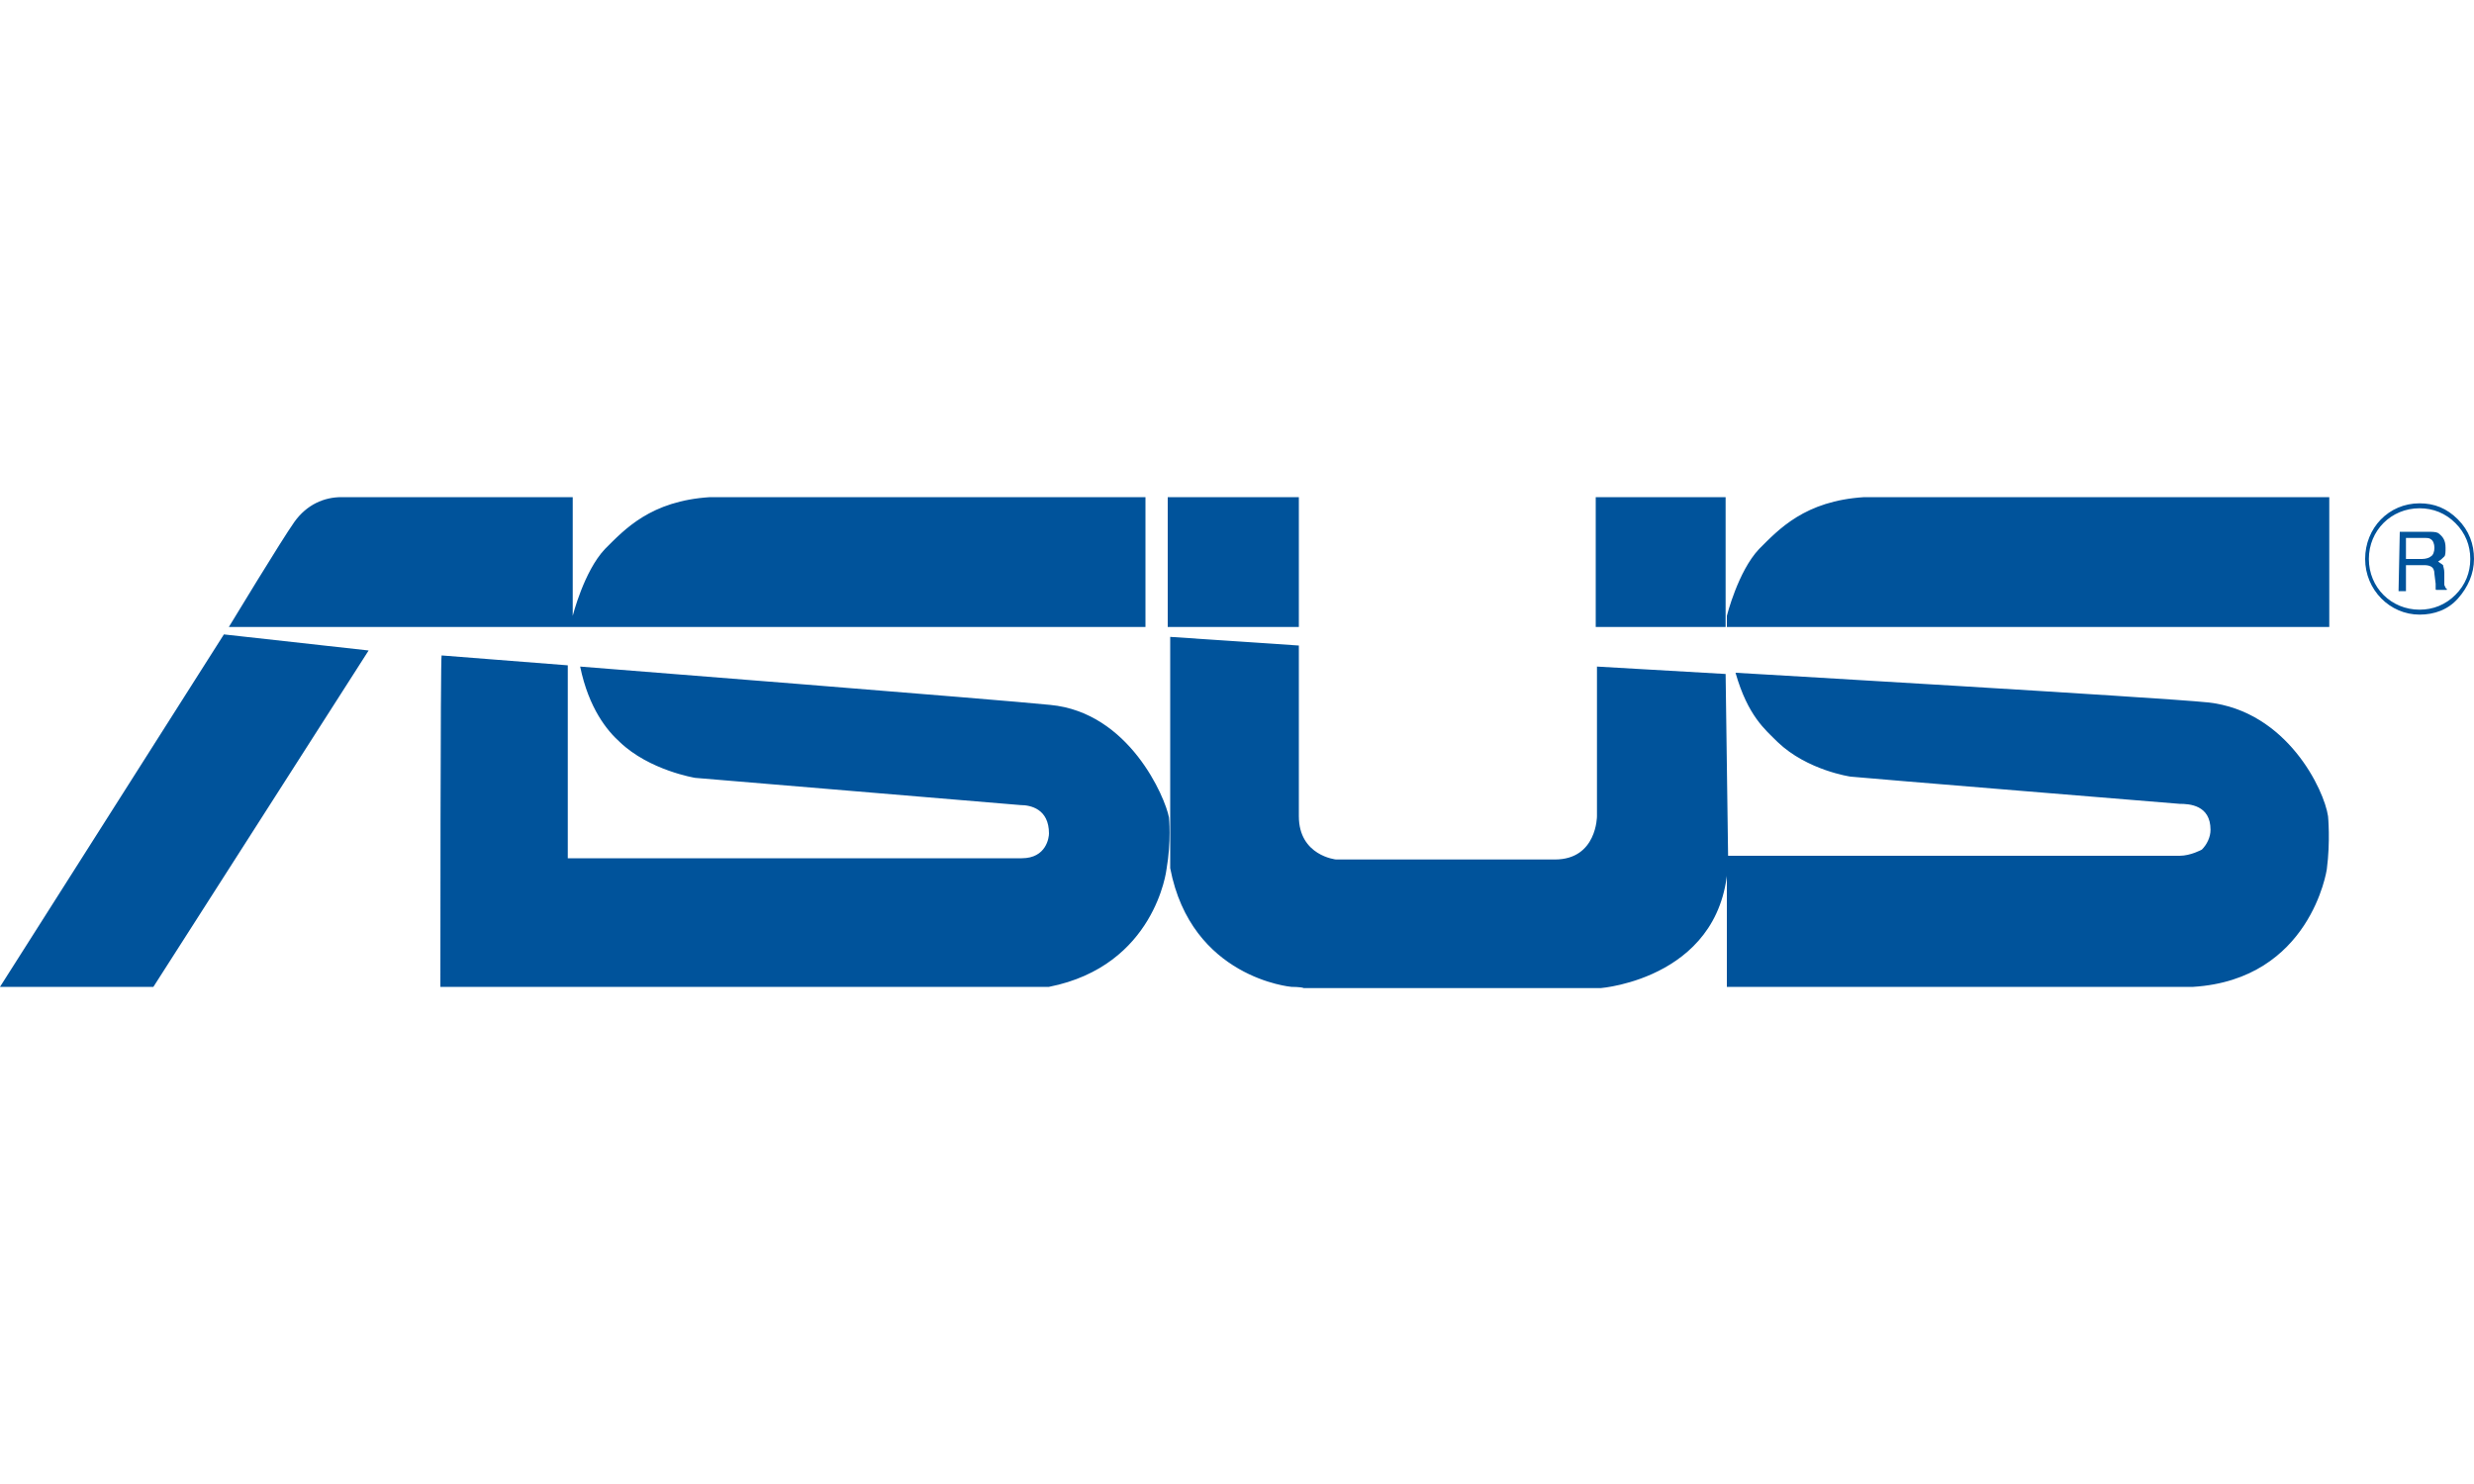
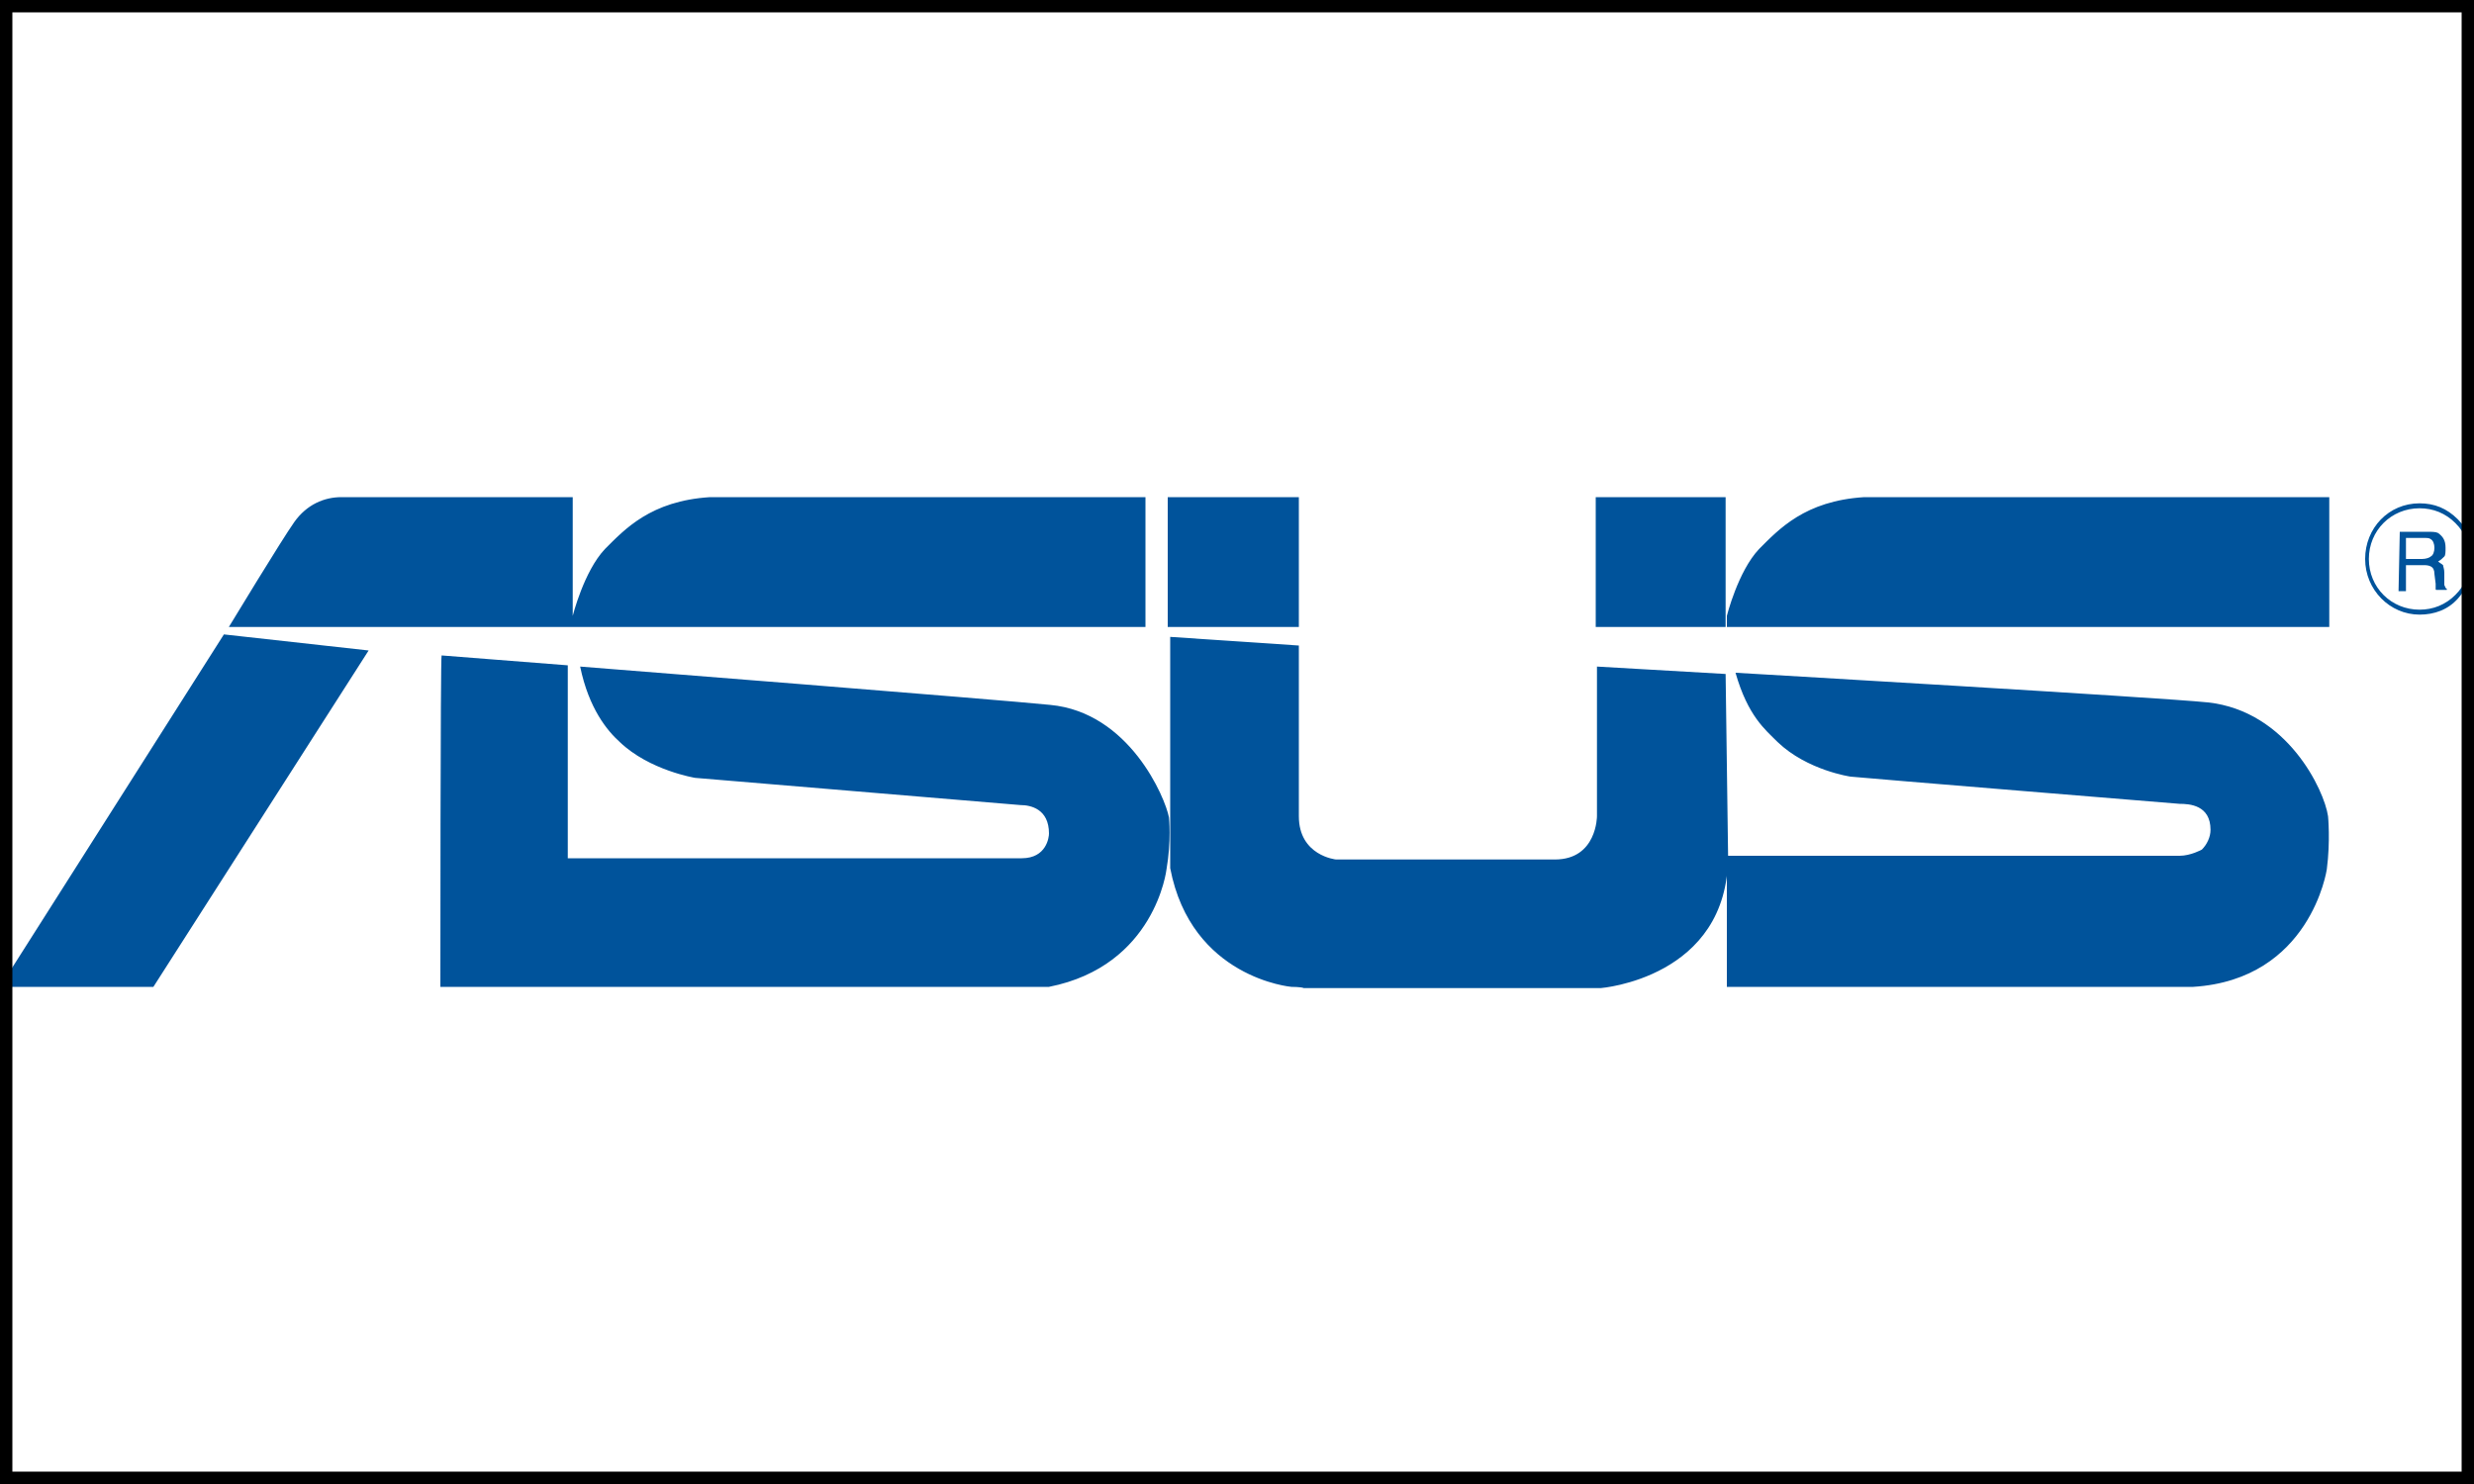
- <svg xmlns="http://www.w3.org/2000/svg" version="1.1" id="Слой_1" x="0px" y="0px" viewBox="0 0 200 120" style="enable-background:new 0 0 200 120;" xml:space="preserve">
-   <style type="text/css">
- 	.st0{fill:#00539B;}
- </style>
-   <path class="st0" d="M191.5,45.2c0-2.3,1.8-4.1,4.1-4.1c1.1,0,2.1,0.4,2.9,1.2c0.8,0.8,1.2,1.8,1.2,2.9c0,1.1-0.4,2.1-1.2,2.9  c-0.8,0.8-1.8,1.2-2.9,1.2C193.3,49.3,191.5,47.5,191.5,45.2 M191.2,45.2c0,2.5,2,4.5,4.4,4.5c1.2,0,2.3-0.4,3.1-1.3  c0.8-0.9,1.3-2,1.3-3.2s-0.4-2.3-1.3-3.2s-1.9-1.3-3.1-1.3C193.1,40.7,191.2,42.7,191.2,45.2 M193.9,47.8h0.6v-2.1h1.4  c0.2,0,0.4,0,0.6,0.1c0.2,0.1,0.3,0.3,0.3,0.6l0.1,0.8v0.4c0,0.1,0,0.1,0.1,0.1h0.8v-0.1c-0.1,0-0.1-0.1-0.2-0.3c0-0.1,0-0.2,0-0.4  l0-0.6c0-0.3-0.1-0.5-0.1-0.6c-0.1-0.1-0.3-0.2-0.4-0.3c0.2-0.1,0.4-0.3,0.5-0.4s0.1-0.4,0.1-0.7c0-0.6-0.2-0.9-0.6-1.2  c-0.2-0.1-0.5-0.1-0.9-0.1H194L193.9,47.8z M194.5,45.2v-1.7h1.5c0.2,0,0.4,0,0.5,0.1c0.2,0.1,0.3,0.4,0.3,0.7  c0,0.3-0.1,0.6-0.3,0.7c-0.1,0.1-0.4,0.2-0.7,0.2H194.5z M18.1,51.3L0,79.8h12.4l17.4-27.2L18.1,51.3z M92.6,50.7V40.2H57.4  c-4.8,0.3-6.9,2.6-8.5,4.2c-1.7,1.8-2.6,5.4-2.6,5.4v-9.6H27.6c-1.4,0-2.8,0.6-3.8,2c-1,1.4-5.3,8.5-5.3,8.5H92.6z M188.3,50.7V40.2  h-37.6c-4.8,0.3-6.9,2.6-8.5,4.2c-1.7,1.8-2.6,5.4-2.6,5.4v0.9H188.3z M105,40.2H94.4v10.5H105V40.2z M139.5,40.2H129v10.5h10.5  V40.2z M139.5,54.5l-10.4-0.6V66c0,0,0,3.5-3.4,3.5H108c0,0-3-0.3-3-3.5V52.2l-10.4-0.7v18.7c1.7,8.9,9.8,9.6,9.8,9.6s0.8,0,1,0.1  h24c0,0,10.3-0.8,10.3-10.7L139.5,54.5z M35.6,79.8h49.2c8.6-1.7,9.5-9.5,9.5-9.5c0.4-2.3,0.2-4.2,0.2-4.2c-0.3-1.6-3.2-8.5-9.6-9.1  c-3.8-0.4-38-3.1-38-3.1c0.7,3.4,2.2,5.2,3.2,6.1c2.4,2.3,6.1,2.9,6.1,2.9l26.3,2.2c0.8,0,2.3,0.3,2.3,2.3c0,0.3-0.2,2-2.2,2H45.9  V53.8L35.7,53C35.6,53,35.6,79.8,35.6,79.8z M139.6,79.8h37.7c9.5-0.6,10.8-9.5,10.8-9.5c0.3-2.3,0.1-4.3,0.1-4.3  c-0.3-2.1-3.3-8.5-9.7-9.2c-3.8-0.4-38.2-2.4-38.2-2.4c1,3.5,2.4,4.6,3.4,5.6c2.4,2.3,5.9,2.8,5.9,2.8c0.9,0.1,26.6,2.2,26.6,2.2  c0.8,0,2.5,0.1,2.5,2.1c0,0.6-0.3,1.2-0.7,1.6c0,0-0.9,0.5-1.8,0.5h-36.6L139.6,79.8z" />
+ <svg xmlns="http://www.w3.org/2000/svg" width="200" height="120" viewBox="0 0 200 120" fill="none">
+   <path d="M191.5 45.2C191.5 42.9 193.3 41.1 195.6 41.1C196.7 41.1 197.7 41.5 198.5 42.3C199.3 43.1 199.7 44.1 199.7 45.2C199.7 46.3 199.3 47.3 198.5 48.1C197.7 48.9 196.7 49.3 195.6 49.3C193.3 49.3 191.5 47.5 191.5 45.2ZM191.2 45.2C191.2 47.7 193.2 49.7 195.6 49.7C196.8 49.7 197.9 49.3 198.7 48.4C199.5 47.5 200 46.4 200 45.2C200 44 199.6 42.9 198.7 42C197.8 41.1 196.8 40.7 195.6 40.7C193.1 40.7 191.2 42.7 191.2 45.2ZM193.9 47.8H194.5V45.7H195.9C196.1 45.7 196.3 45.7 196.5 45.8C196.7 45.9 196.8 46.1 196.8 46.4L196.9 47.2V47.6C196.9 47.7 196.9 47.7 197 47.7H197.8V47.6C197.7 47.6 197.7 47.5 197.6 47.3C197.6 47.2 197.6 47.1 197.6 46.9V46.3C197.6 46 197.5 45.8 197.5 45.7C197.4 45.6 197.2 45.5 197.1 45.4C197.3 45.3 197.5 45.1 197.6 45C197.7 44.9 197.7 44.6 197.7 44.3C197.7 43.7 197.5 43.4 197.1 43.1C196.9 43 196.6 43 196.2 43H194L193.9 47.8ZM194.5 45.2V43.5H196C196.2 43.5 196.4 43.5 196.5 43.6C196.7 43.7 196.8 44 196.8 44.3C196.8 44.6 196.7 44.9 196.5 45C196.4 45.1 196.1 45.2 195.8 45.2H194.5ZM18.1 51.3L0 79.8H12.4L29.8 52.6L18.1 51.3ZM92.6 50.7V40.2H57.4C52.6 40.5 50.5 42.8 48.9 44.4C47.2 46.2 46.3 49.8 46.3 49.8V40.2H27.6C26.2 40.2 24.8 40.8 23.8 42.2C22.8 43.6 18.5 50.7 18.5 50.7H92.6ZM188.3 50.7V40.2H150.7C145.9 40.5 143.8 42.8 142.2 44.4C140.5 46.2 139.6 49.8 139.6 49.8V50.7H188.3ZM105 40.2H94.4V50.7H105V40.2ZM139.5 40.2H129V50.7H139.5V40.2ZM139.5 54.5L129.1 53.9V66C129.1 66 129.1 69.5 125.7 69.5H108C108 69.5 105 69.2 105 66V52.2L94.6 51.5V70.2C96.3 79.1 104.4 79.8 104.4 79.8C104.4 79.8 105.2 79.8 105.4 79.9H129.4C129.4 79.9 139.7 79.1 139.7 69.2L139.5 54.5ZM35.6 79.8H84.8C93.4 78.1 94.3 70.3 94.3 70.3C94.7 68 94.5 66.1 94.5 66.1C94.2 64.5 91.3 57.6 84.9 57C81.1 56.6 46.9 53.9 46.9 53.9C47.6 57.3 49.1 59.1 50.1 60C52.5 62.3 56.2 62.9 56.2 62.9L82.5 65.1C83.3 65.1 84.8 65.4 84.8 67.4C84.8 67.7 84.6 69.4 82.6 69.4H45.9V53.8L35.7 53C35.6 53 35.6 79.8 35.6 79.8ZM139.6 79.8H177.3C186.8 79.2 188.1 70.3 188.1 70.3C188.4 68 188.2 66 188.2 66C187.9 63.9 184.9 57.5 178.5 56.8C174.7 56.4 140.3 54.4 140.3 54.4C141.3 57.9 142.7 59 143.7 60C146.1 62.3 149.6 62.8 149.6 62.8C150.5 62.9 176.2 65 176.2 65C177 65 178.7 65.1 178.7 67.1C178.7 67.7 178.4 68.3 178 68.7C178 68.7 177.1 69.2 176.2 69.2H139.6V79.8Z" fill="#00539B" />
+   <rect x="0.5" y="0.5" width="199" height="119" stroke="black" />
</svg>
